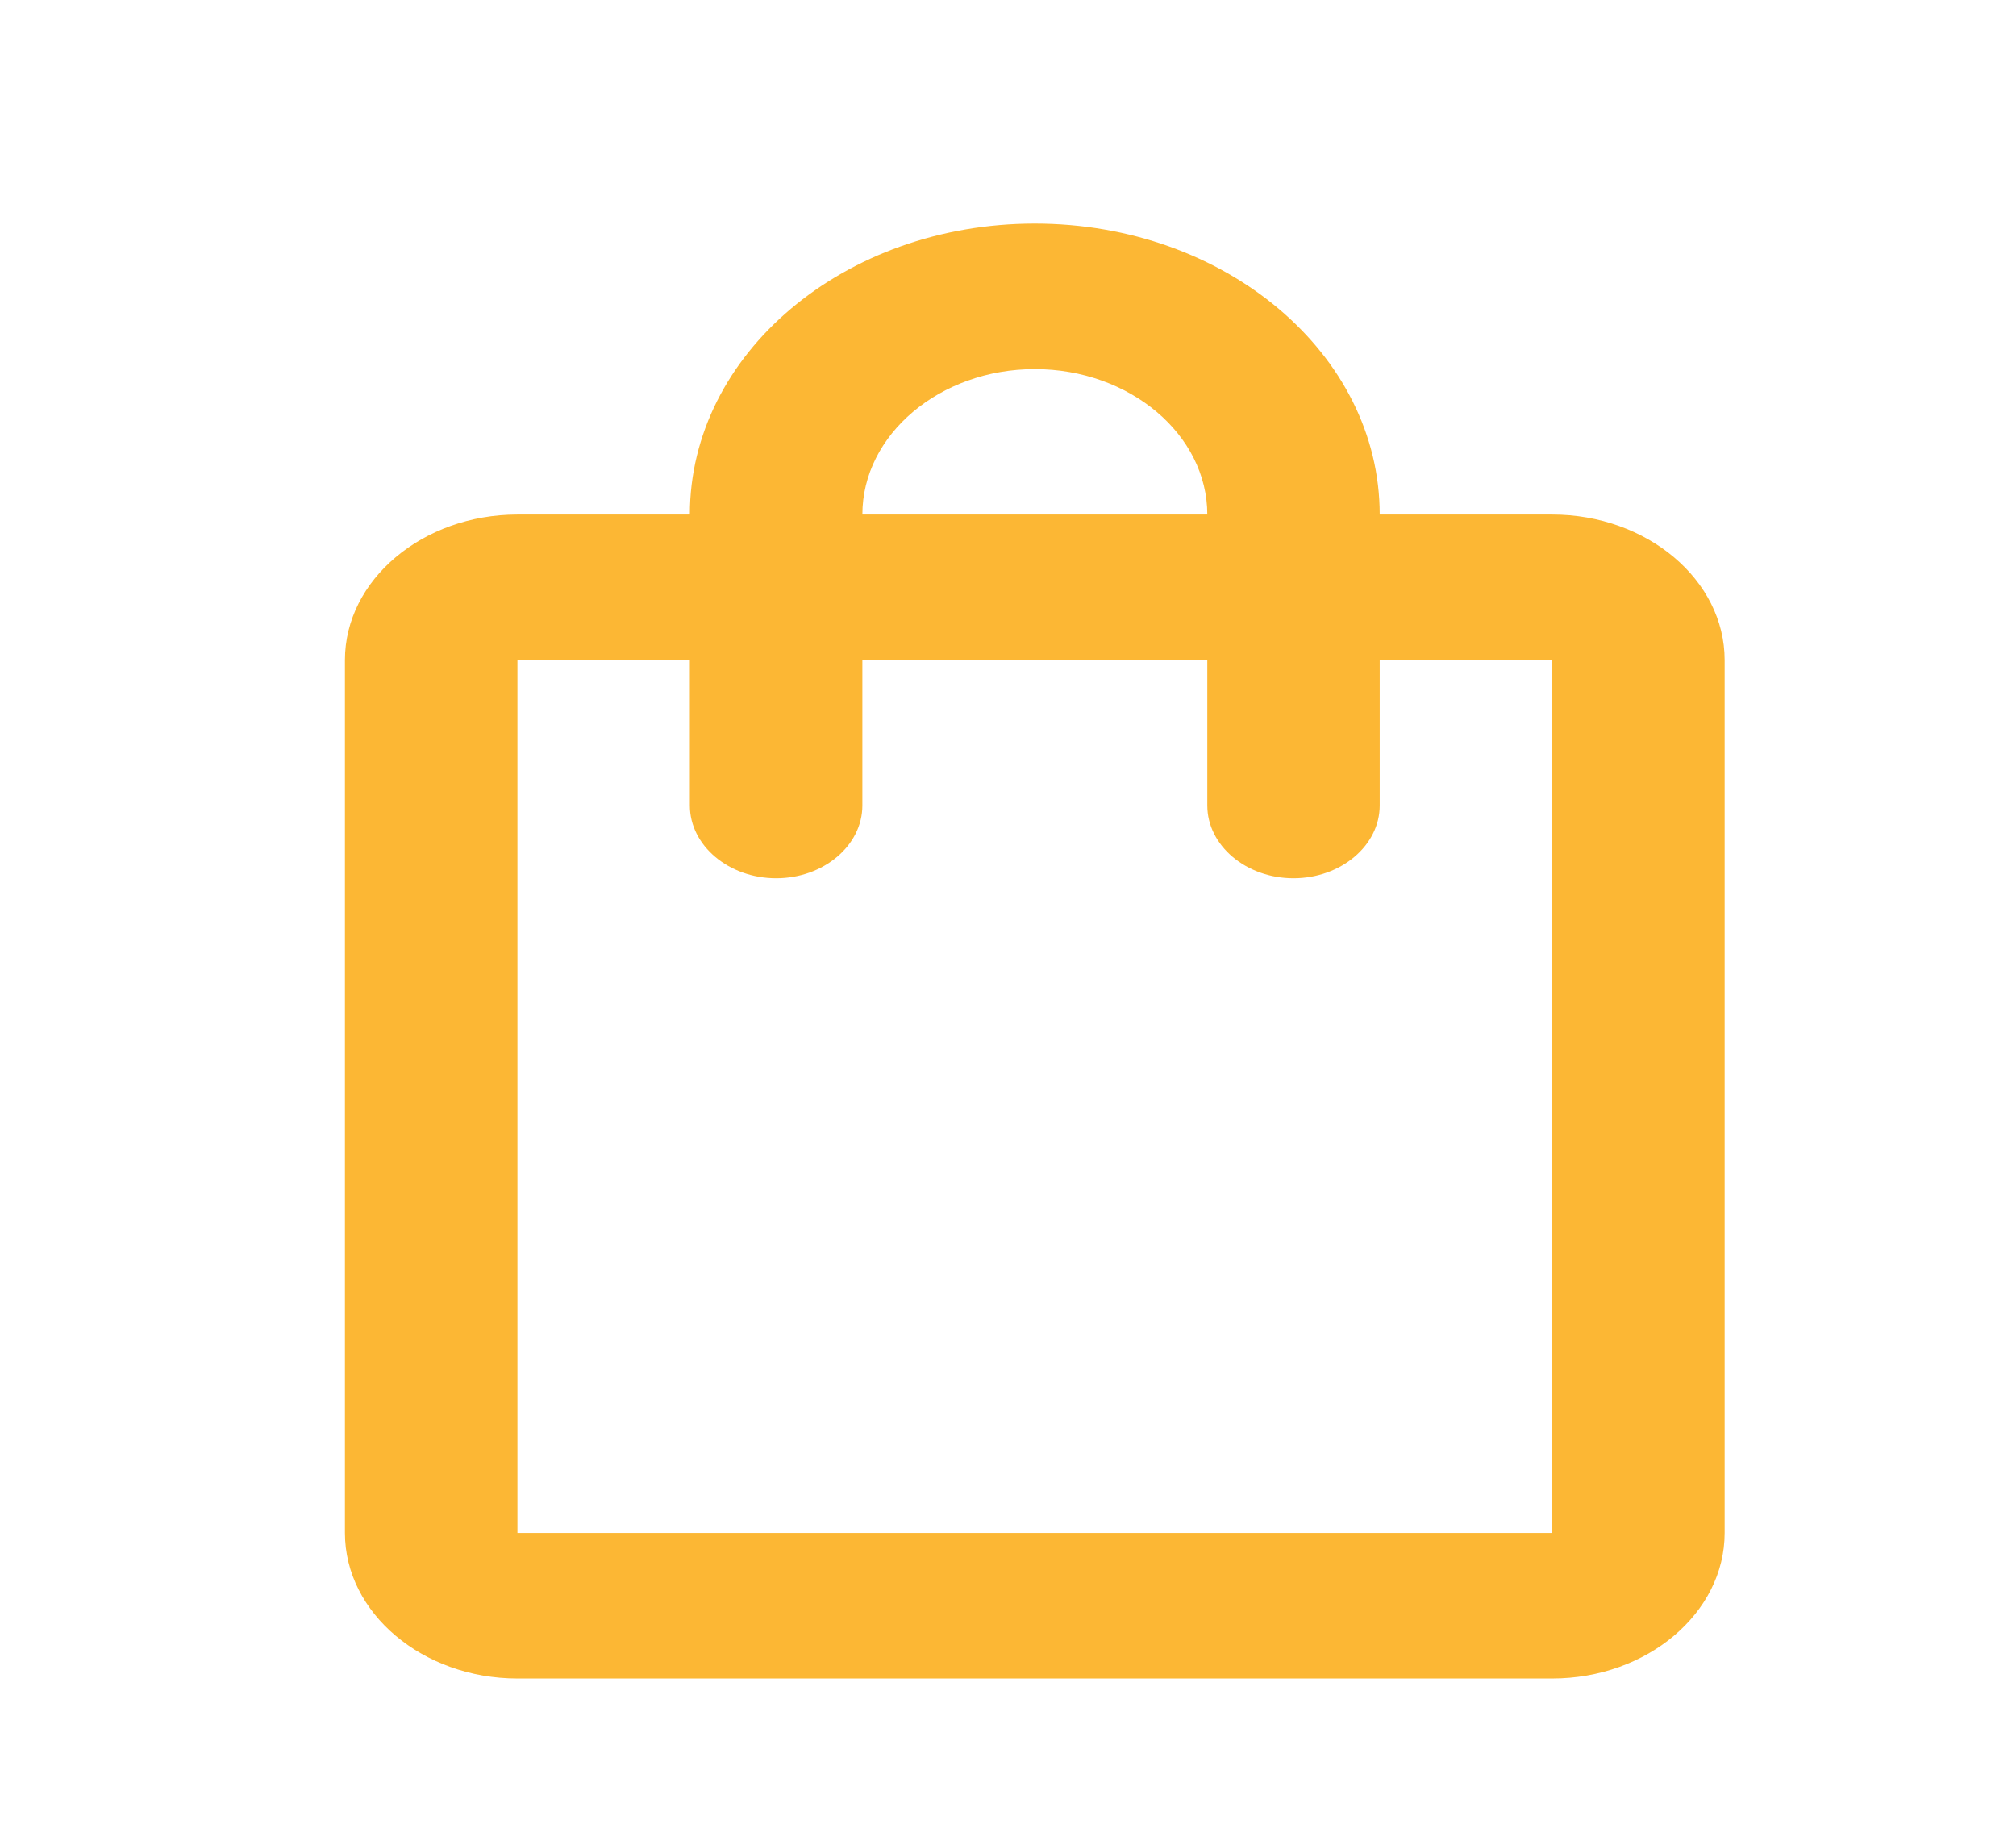
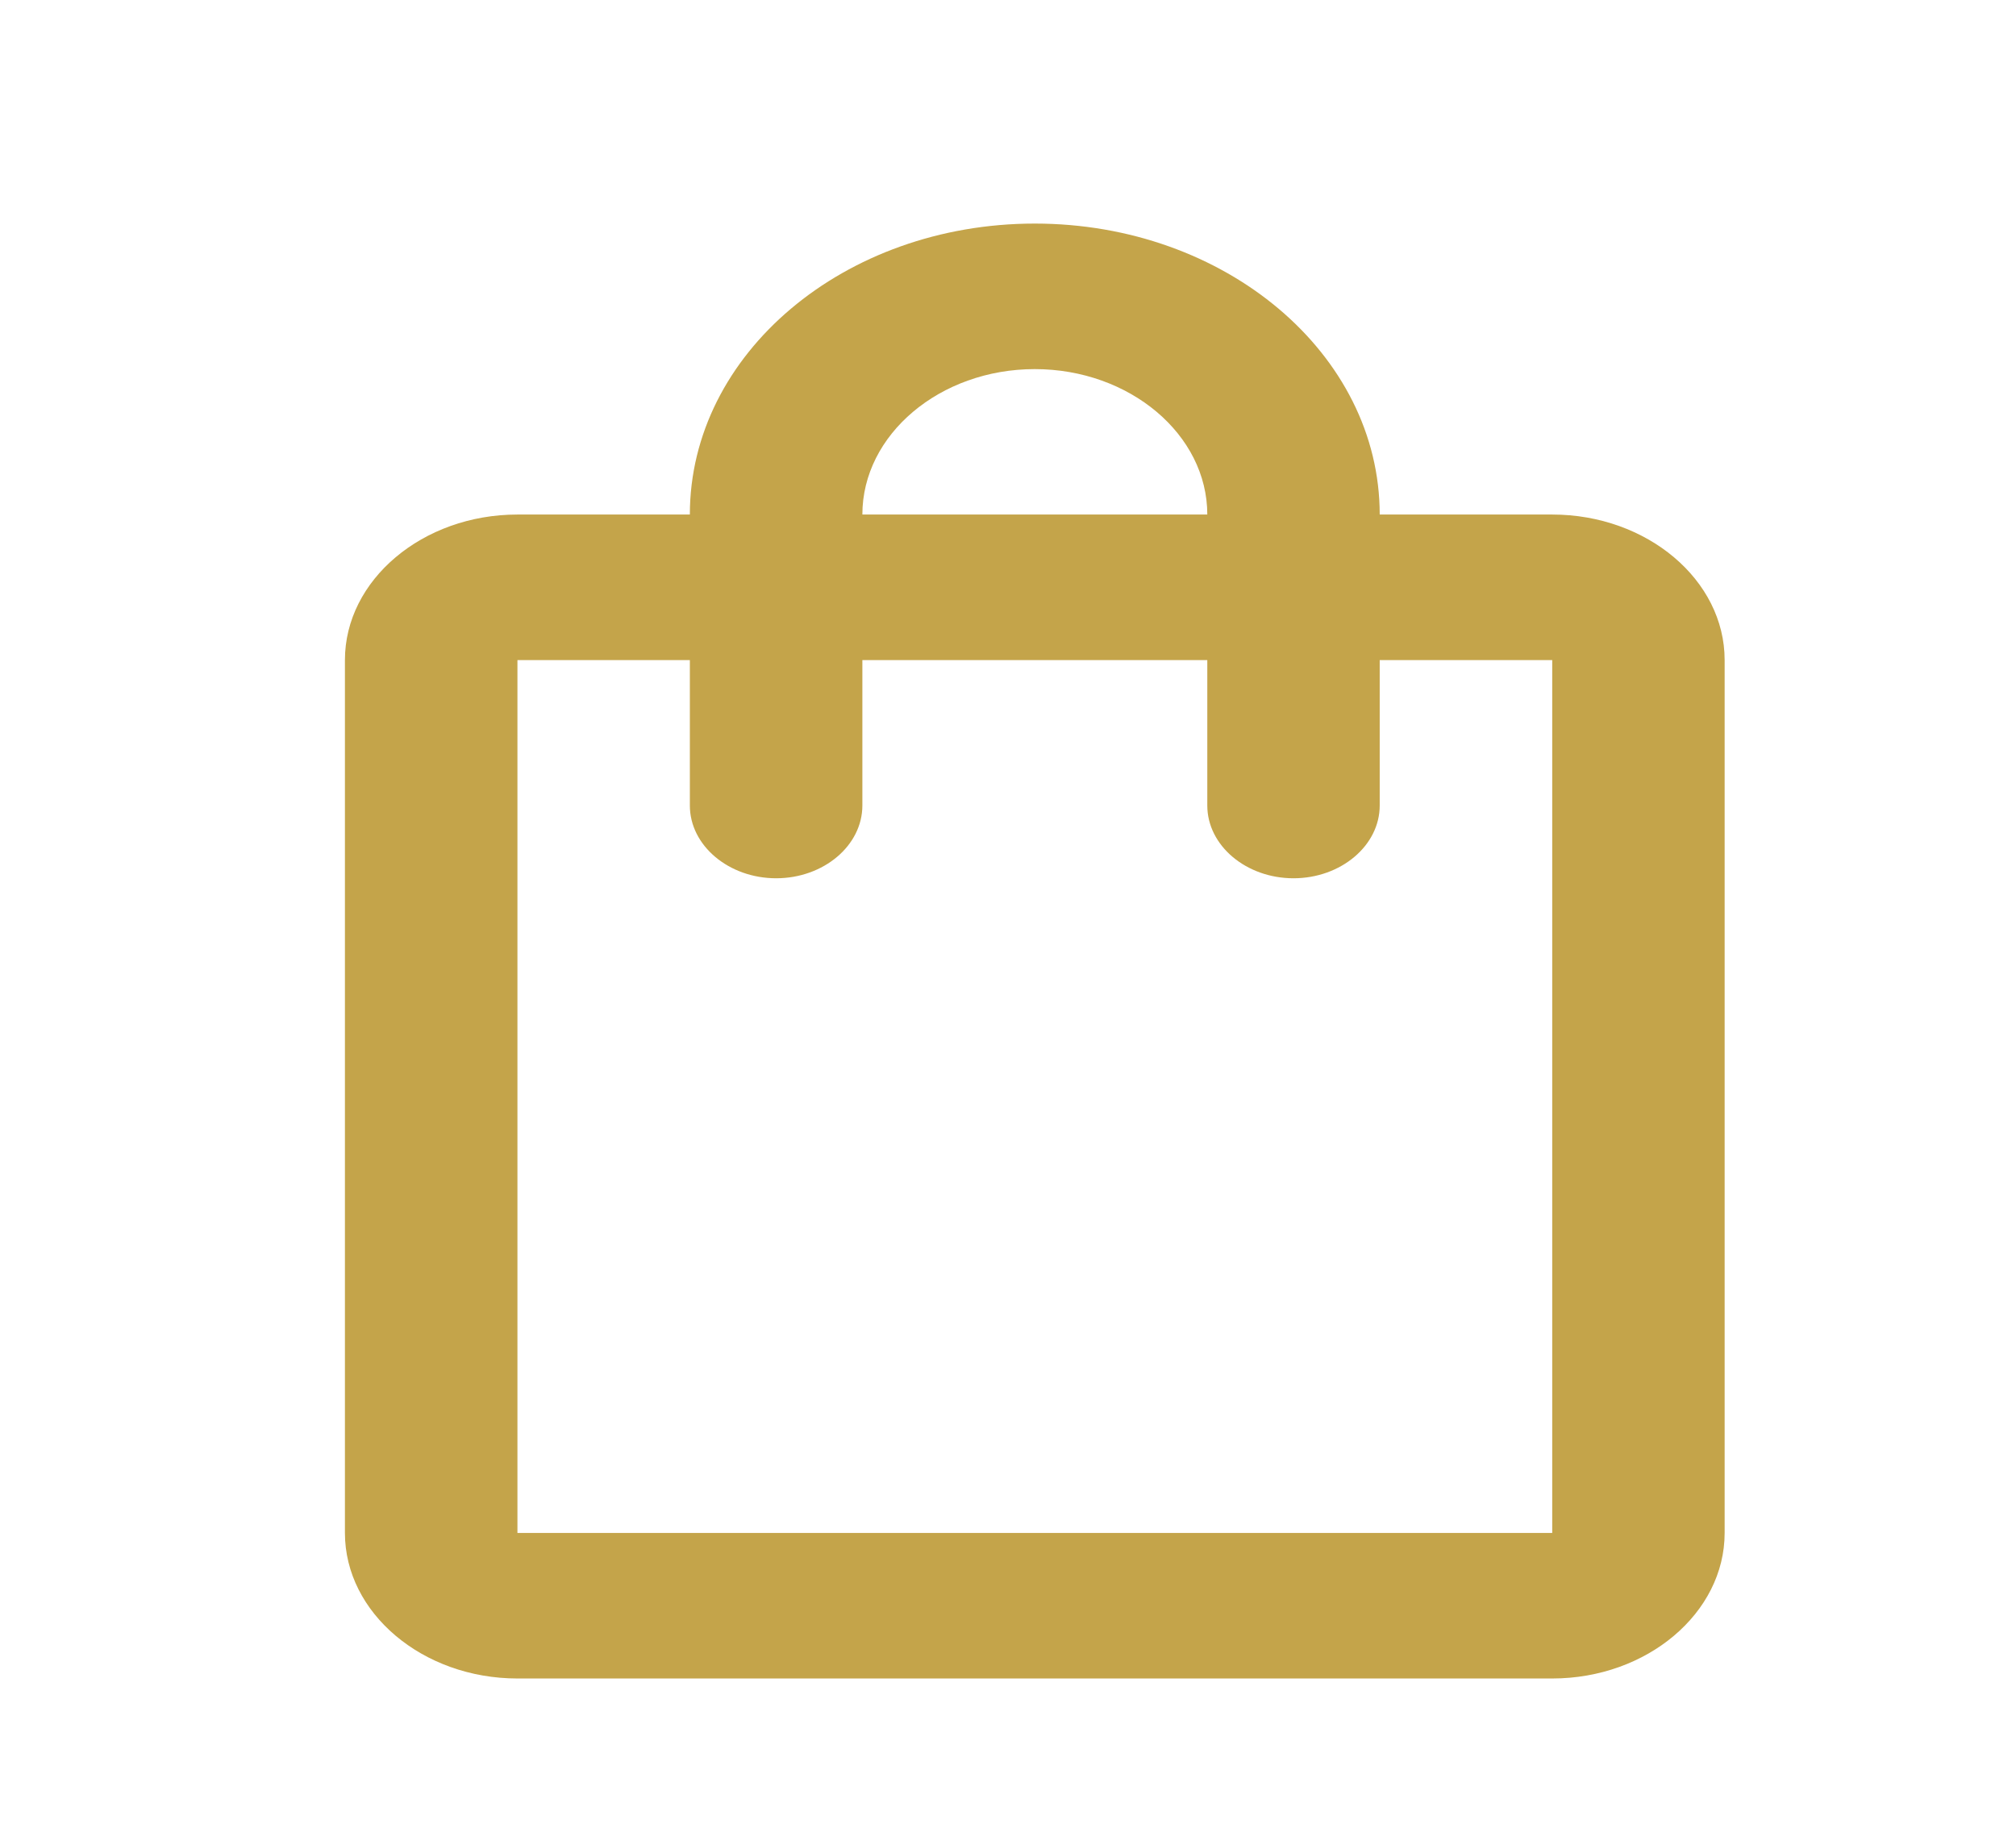
<svg xmlns="http://www.w3.org/2000/svg" width="21" height="19" viewBox="0 0 21 19" fill="none">
  <g id="Group">
-     <path id="Vector" d="M16.169 5.36H14.372C14.372 3.686 12.764 2.329 10.779 2.329C8.794 2.329 7.186 3.686 7.186 5.36H5.39C4.402 5.36 3.593 6.042 3.593 6.876V15.969C3.593 16.802 4.402 17.485 5.39 17.485H16.169C17.157 17.485 17.965 16.802 17.965 15.969V6.876C17.965 6.042 17.157 5.36 16.169 5.36ZM10.779 3.845C11.768 3.845 12.576 4.527 12.576 5.36H8.983C8.983 4.527 9.791 3.845 10.779 3.845ZM16.169 15.969H5.39V6.876H7.186V8.391C7.186 8.808 7.591 9.149 8.085 9.149C8.579 9.149 8.983 8.808 8.983 8.391V6.876H12.576V8.391C12.576 8.808 12.98 9.149 13.474 9.149C13.968 9.149 14.372 8.808 14.372 8.391V6.876H16.169V15.969Z" fill="#FCB734" />
+     <path id="Vector" d="M16.169 5.36H14.372C14.372 3.686 12.764 2.329 10.779 2.329C8.794 2.329 7.186 3.686 7.186 5.36H5.39C4.402 5.36 3.593 6.042 3.593 6.876V15.969C3.593 16.802 4.402 17.485 5.39 17.485H16.169C17.157 17.485 17.965 16.802 17.965 15.969V6.876C17.965 6.042 17.157 5.36 16.169 5.36ZM10.779 3.845C11.768 3.845 12.576 4.527 12.576 5.36H8.983C8.983 4.527 9.791 3.845 10.779 3.845ZM16.169 15.969H5.39V6.876H7.186V8.391C7.186 8.808 7.591 9.149 8.085 9.149C8.579 9.149 8.983 8.808 8.983 8.391V6.876H12.576V8.391C12.576 8.808 12.98 9.149 13.474 9.149C13.968 9.149 14.372 8.808 14.372 8.391V6.876H16.169V15.969Z" fill="#C4A44A" />
  </g>
</svg>
